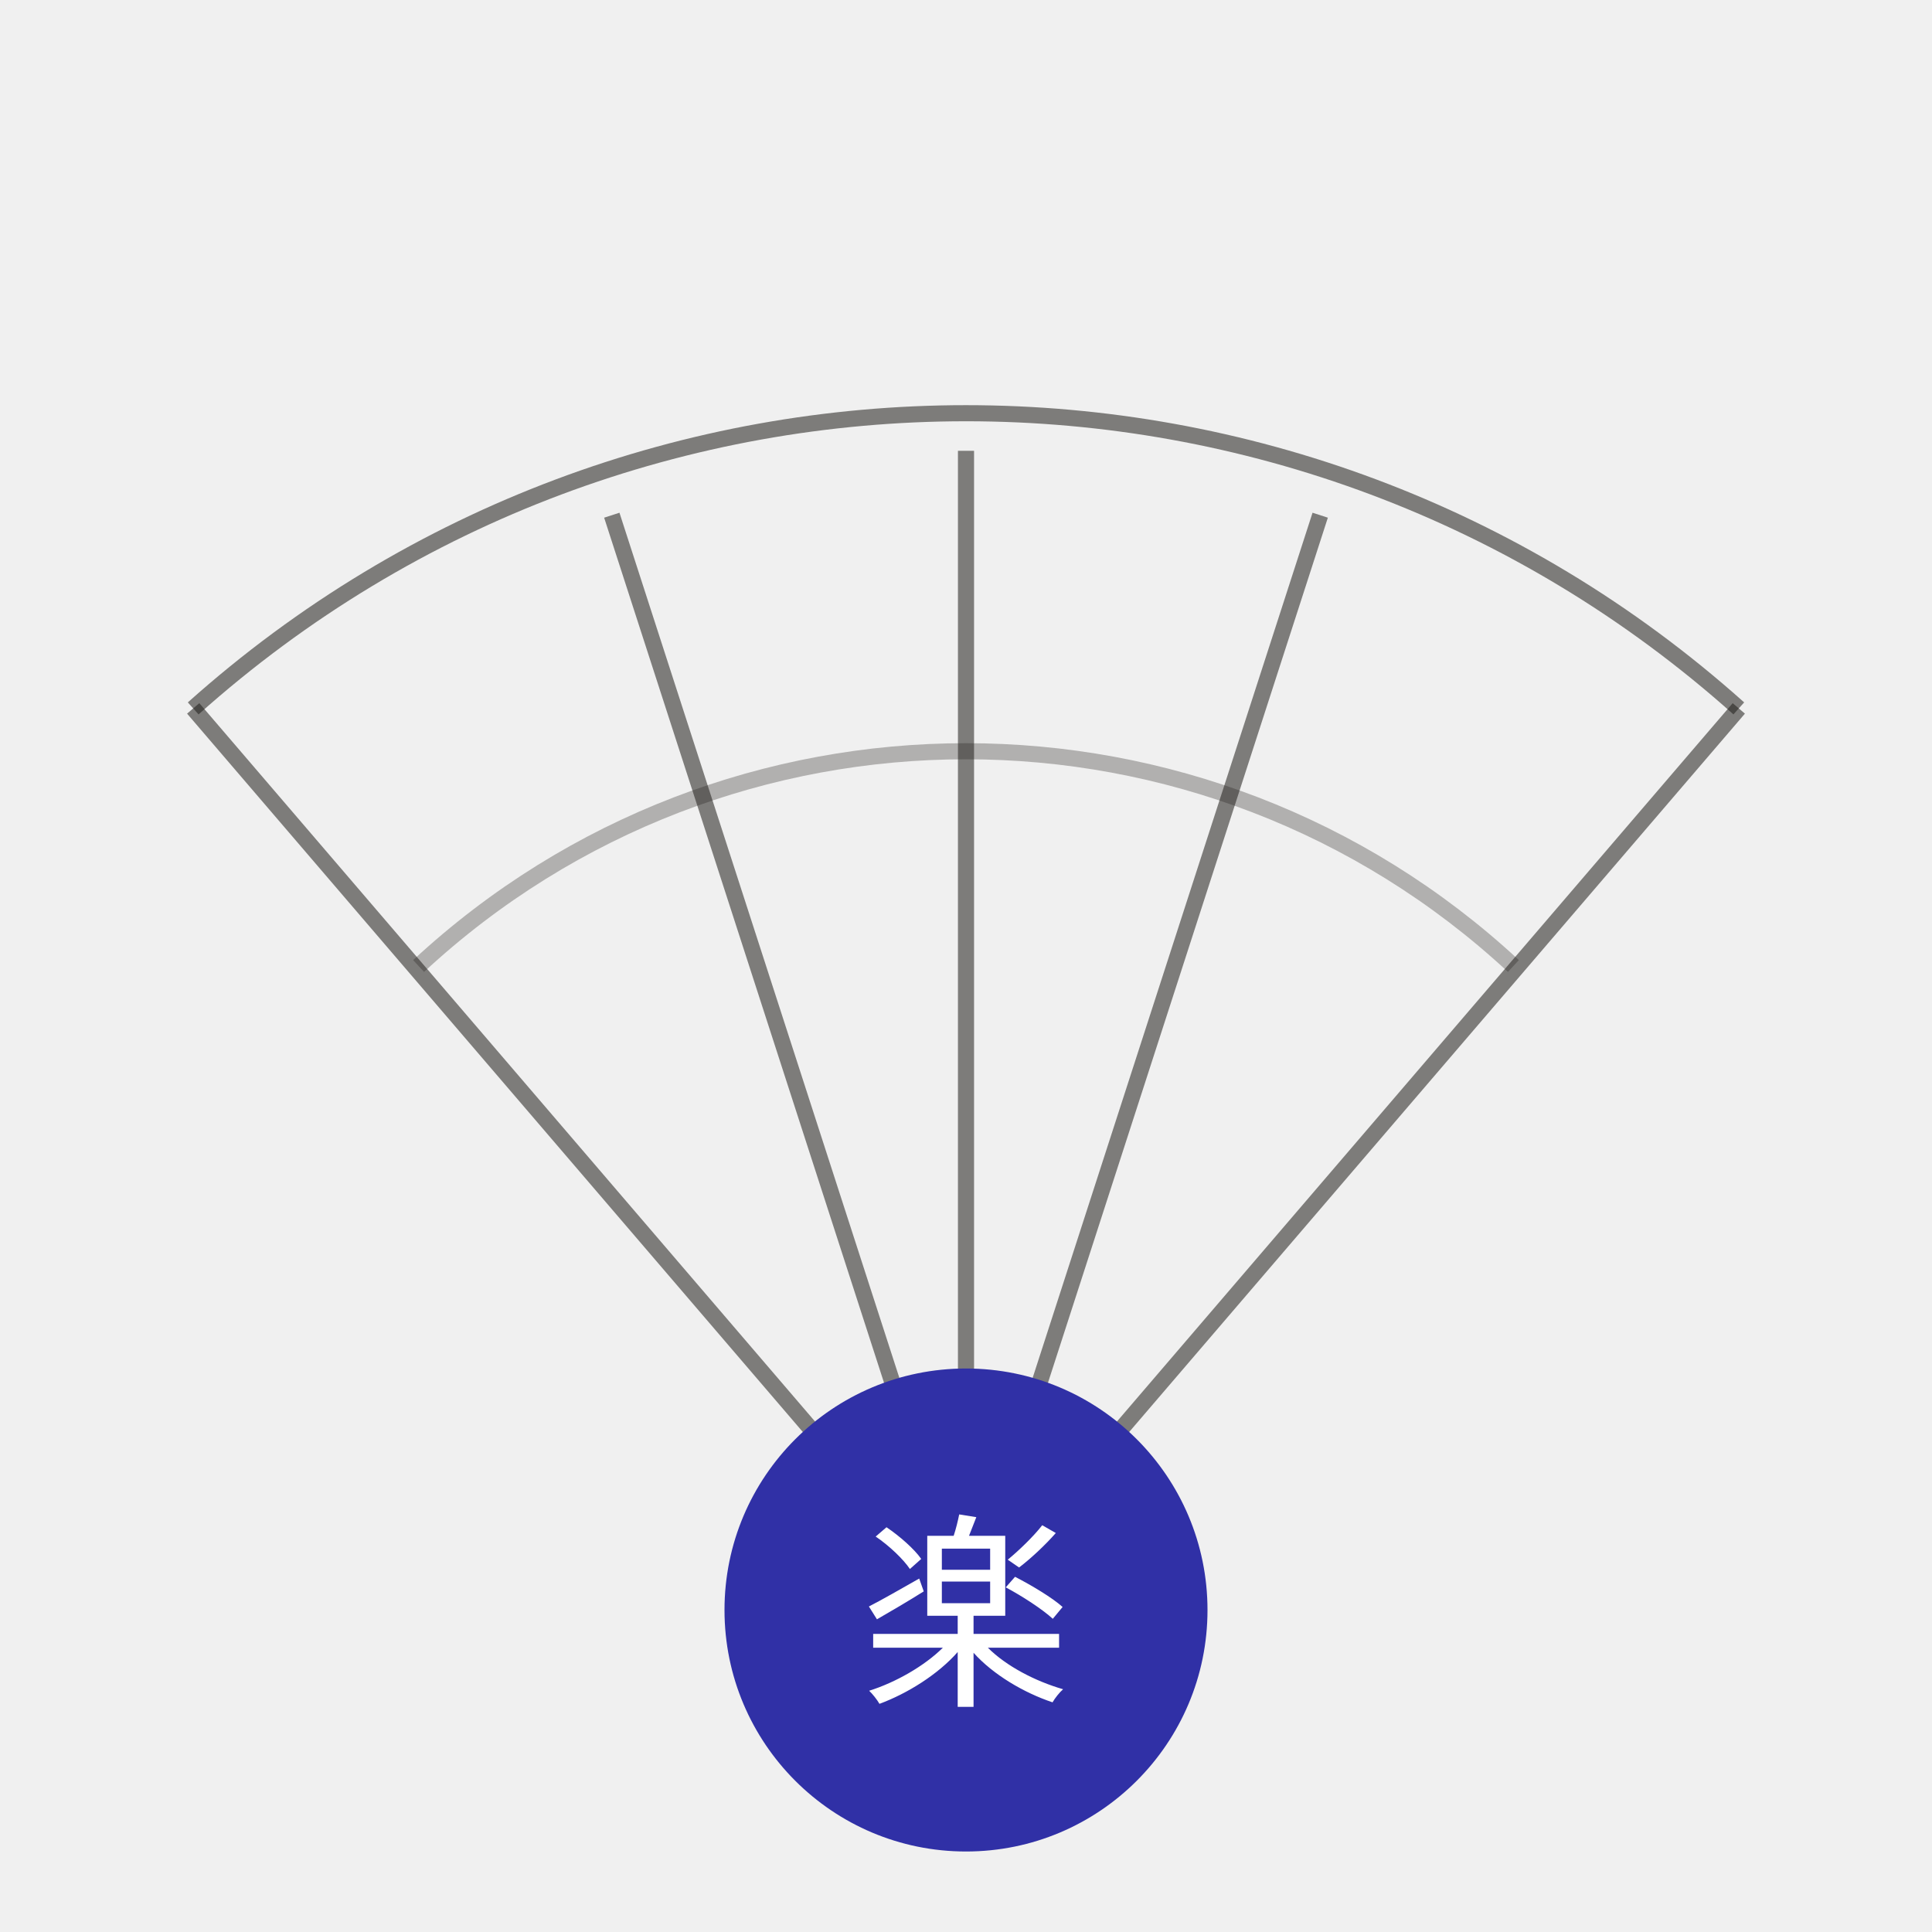
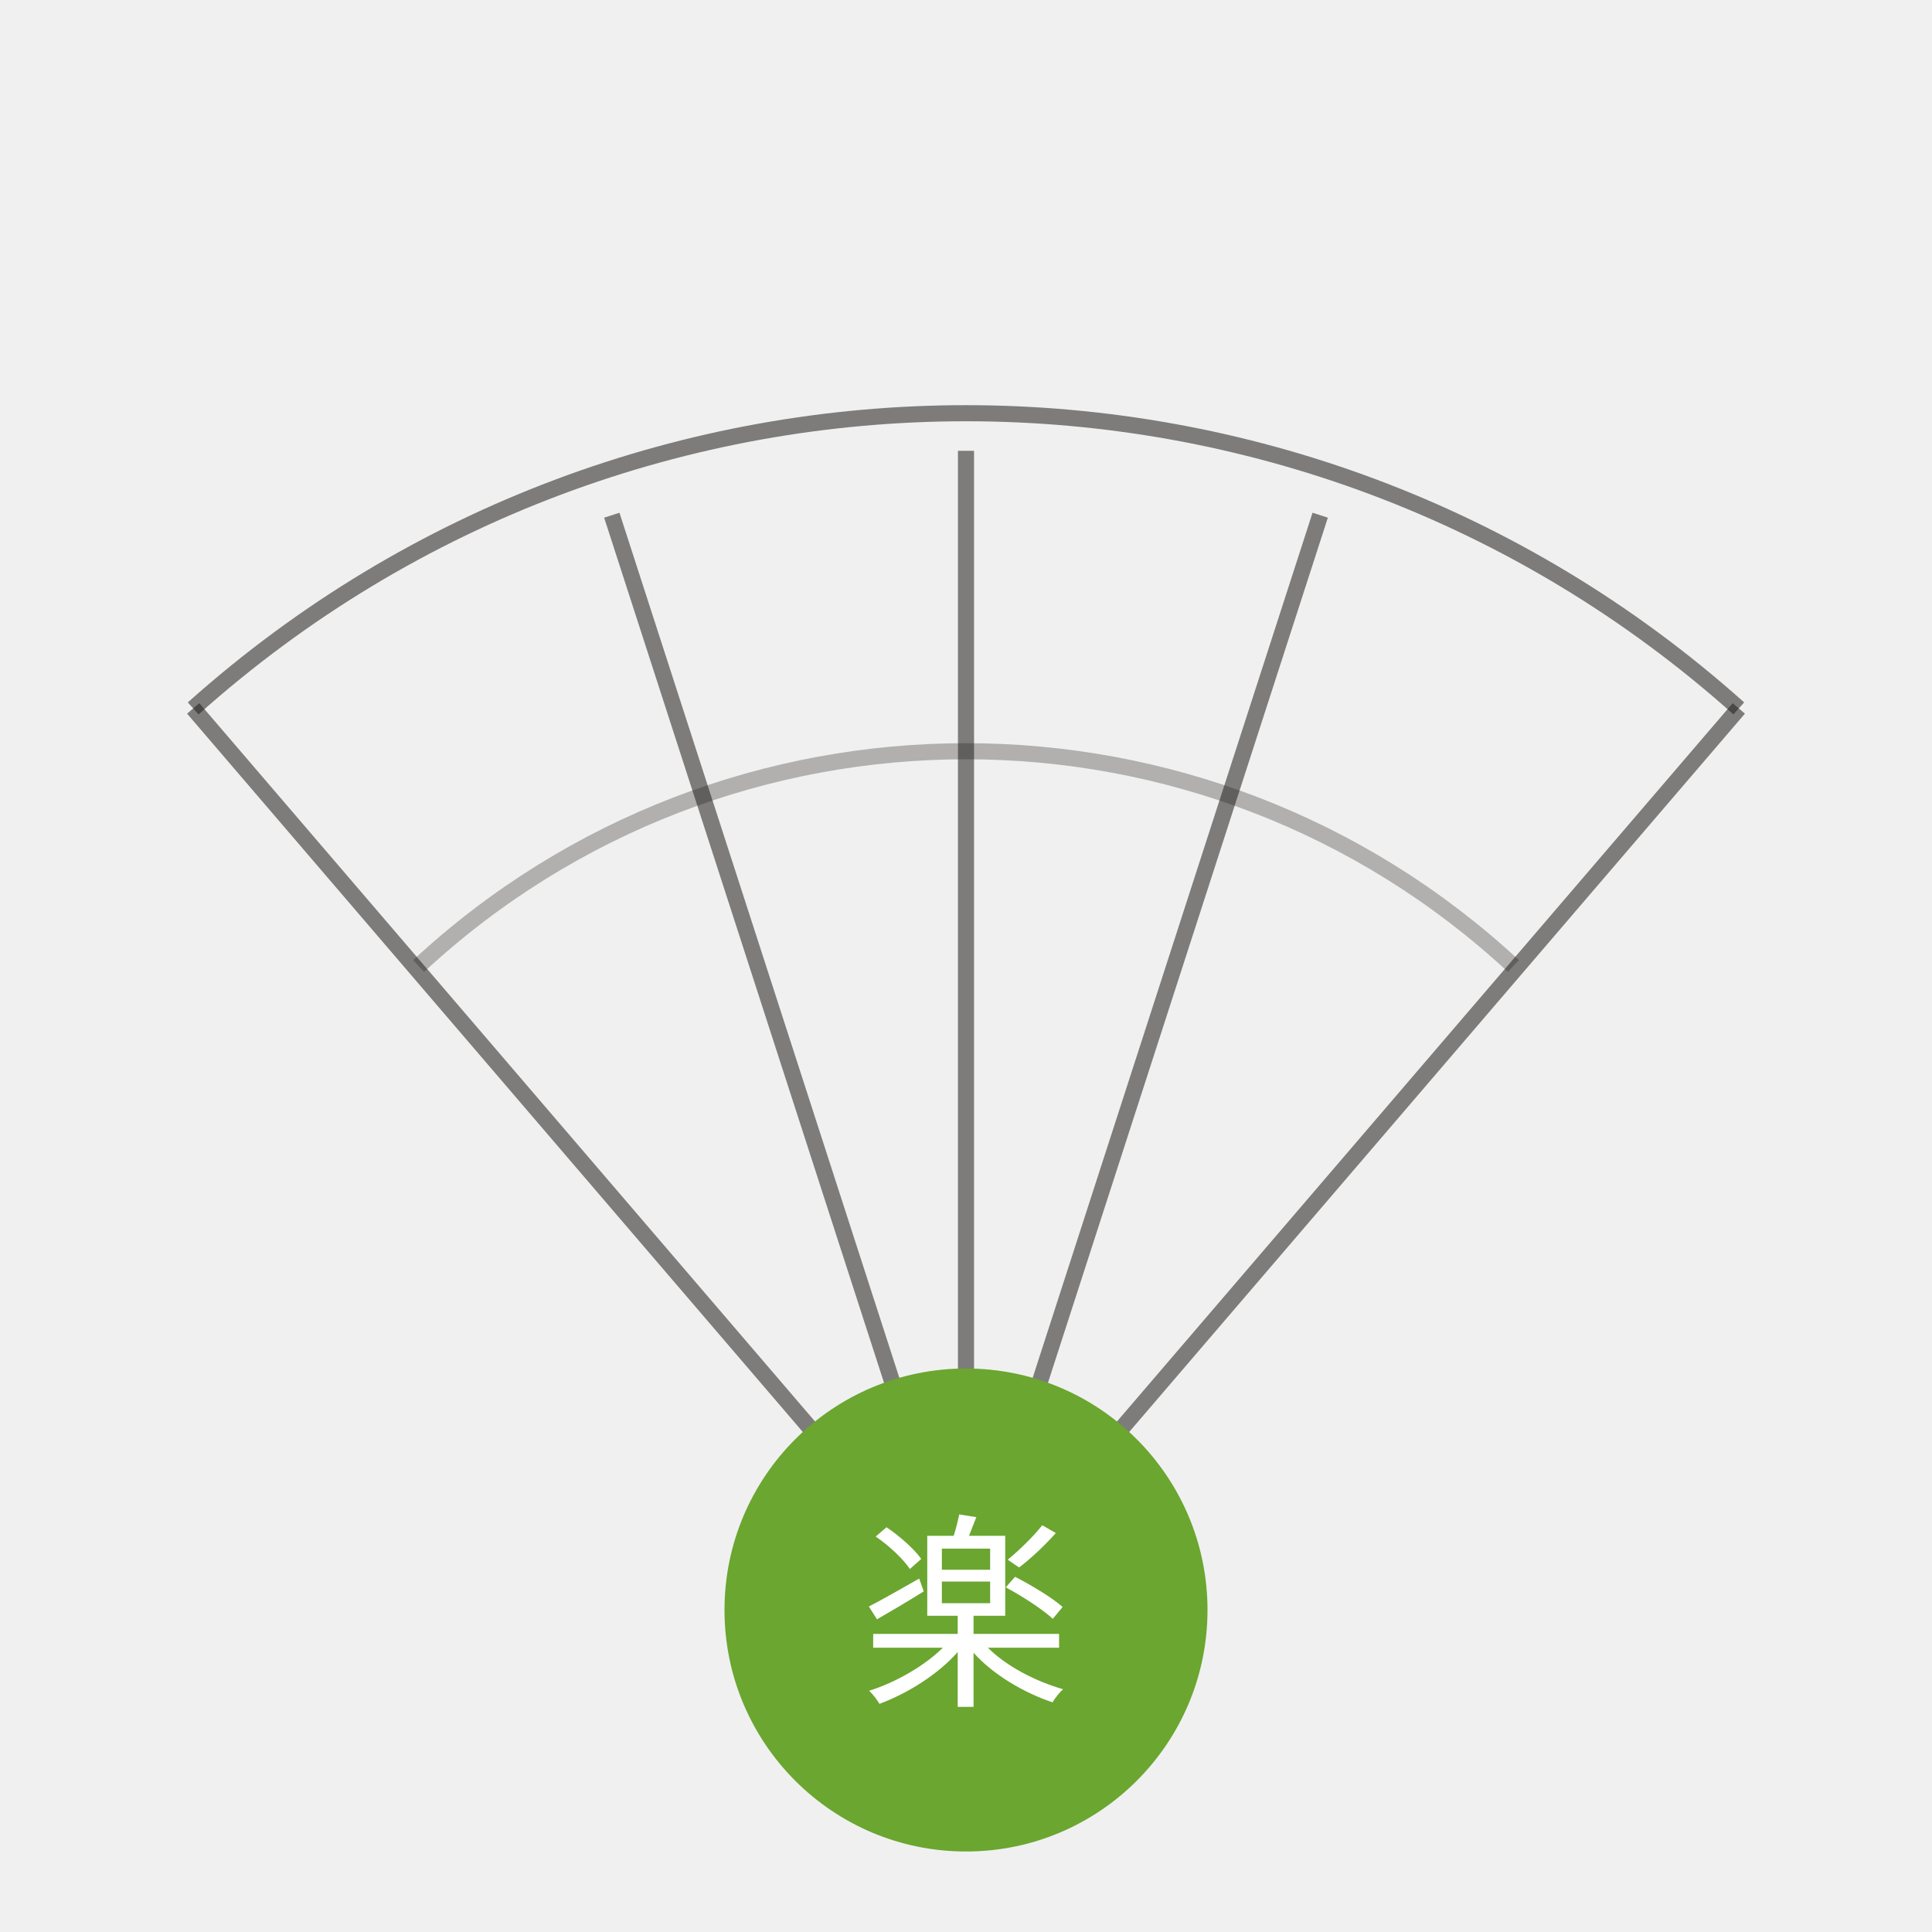
- <svg xmlns="http://www.w3.org/2000/svg" viewBox="0 0 120 120" width="120" height="120" role="img" data-surface="dgt" data-date="2026-08-21">
+ <svg xmlns="http://www.w3.org/2000/svg" viewBox="0 0 120 120" width="120" height="120" role="img" data-surface="dgt" data-date="2026-08-22">
  <g stroke="#1F1D1A" stroke-opacity="0.55" stroke-width="1" fill="none">
    <path d="M 60 100 L 12 44" />
    <path d="M 60 100 L 38 32" />
    <path d="M 60 100 L 60 28" />
    <path d="M 60 100 L 82 32" />
    <path d="M 60 100 L 108 44" />
    <path d="M 12 44 A 72 72 0 0 1 108 44" />
    <path d="M 26 60 A 50 50 0 0 1 94 60" stroke-opacity="0.3" />
  </g>
-   <circle id="keystone" cx="60" cy="100" r="15" fill="#3030A6" />
+   <circle id="keystone" cx="60" cy="100" r="15" fill="#6BA630" />
  <text x="60" y="105" text-anchor="middle" font-family="serif" font-size="13" fill="#FFFFFF">楽</text>
</svg>
